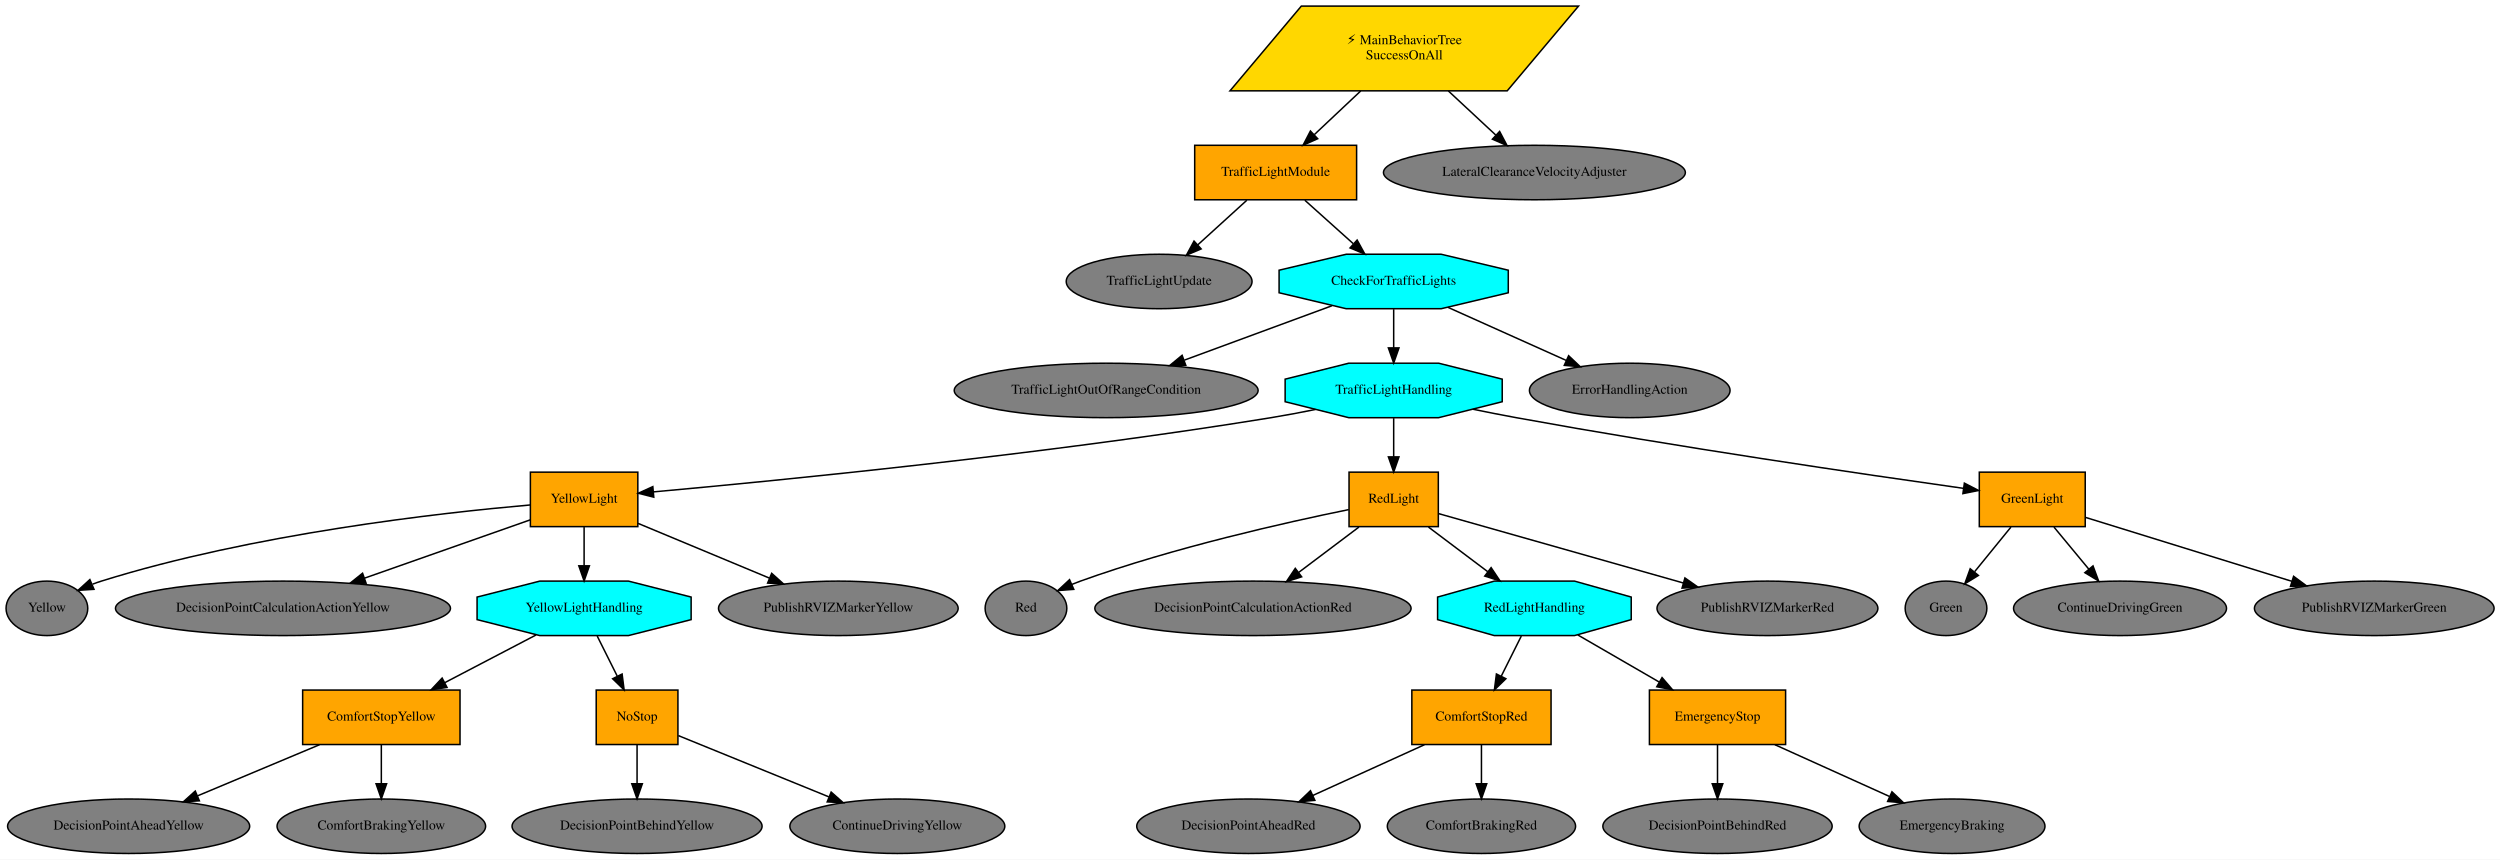
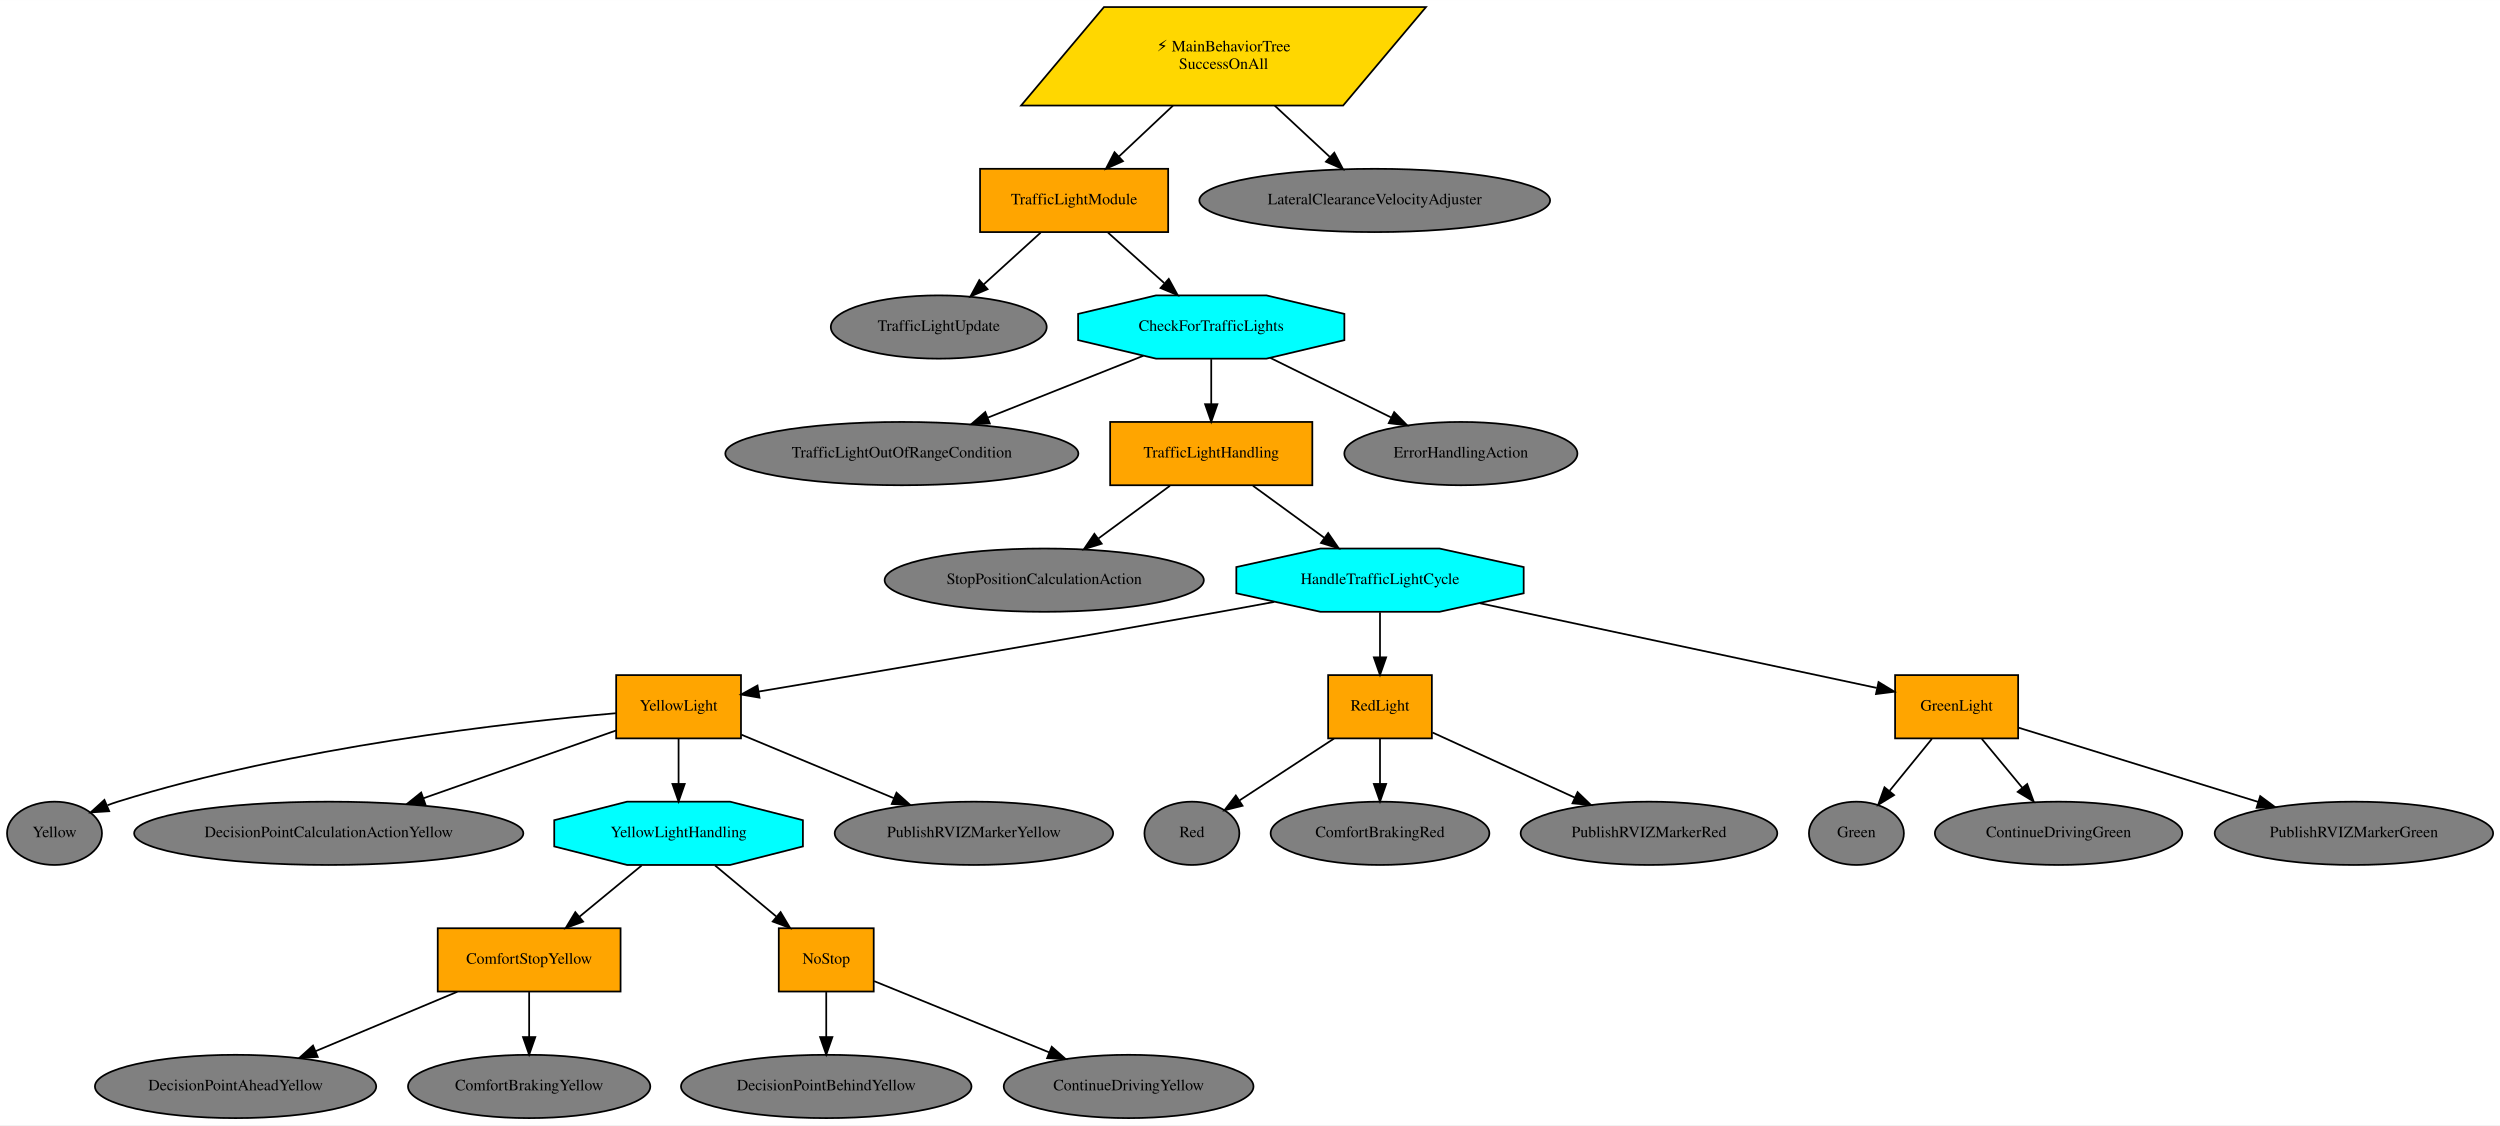
- <svg xmlns="http://www.w3.org/2000/svg" width="1652pt" height="568pt" viewBox="0.00 0.00 1652.10 568.00">
-   <g id="graph0" class="graph" transform="scale(1 1) rotate(0) translate(4 564)">
-     <polygon fill="white" stroke="transparent" points="-4,4 -4,-564 1648.1,-564 1648.1,4 -4,4" />
+ <svg xmlns="http://www.w3.org/2000/svg" width="1422pt" height="640pt" viewBox="0.00 0.00 1422.10 640.00">
+   <g id="graph0" class="graph" transform="scale(1 1) rotate(0) translate(4 636)">
+     <polygon fill="white" stroke="transparent" points="-4,4 -4,-636 1418.1,-636 1418.1,4 -4,4" />
    <g id="node1" class="node">
-       <polygon fill="gold" stroke="black" points="1039.16,-560 855.97,-560 808.84,-504 992.03,-504 1039.16,-560" />
-       <text text-anchor="middle" x="924" y="-534.8" font-family="Times,serif" font-size="9.00">⚡ MainBehaviorTree</text>
-       <text text-anchor="middle" x="924" y="-524.8" font-family="Times,serif" font-size="9.00">SuccessOnAll</text>
+       <polygon fill="gold" stroke="black" points="807.16,-632 623.97,-632 576.84,-576 760.03,-576 807.16,-632" />
+       <text text-anchor="middle" x="692" y="-606.8" font-family="Times,serif" font-size="9.00">⚡ MainBehaviorTree</text>
+       <text text-anchor="middle" x="692" y="-596.8" font-family="Times,serif" font-size="9.00">SuccessOnAll</text>
    </g>
    <g id="node2" class="node">
-       <polygon fill="orange" stroke="black" points="892.5,-468 785.5,-468 785.5,-432 892.5,-432 892.5,-468" />
-       <text text-anchor="middle" x="839" y="-447.8" font-family="Times,serif" font-size="9.00">TrafficLightModule</text>
+       <polygon fill="orange" stroke="black" points="660.5,-540 553.5,-540 553.5,-504 660.5,-504 660.5,-540" />
+       <text text-anchor="middle" x="607" y="-519.8" font-family="Times,serif" font-size="9.00">TrafficLightModule</text>
    </g>
    <g id="edge1" class="edge">
-       <path fill="none" stroke="black" d="M895.22,-503.92C885.27,-494.54 874.18,-484.11 864.51,-475.01" />
-       <polygon fill="black" stroke="black" points="866.78,-472.34 857.1,-468.03 861.98,-477.44 866.78,-472.34" />
-     </g>
-     <g id="node34" class="node">
-       <ellipse fill="gray" stroke="black" cx="1010" cy="-450" rx="99.76" ry="18" />
-       <text text-anchor="middle" x="1010" y="-447.8" font-family="Times,serif" font-size="9.00">LateralClearanceVelocityAdjuster</text>
-     </g>
-     <g id="edge33" class="edge">
-       <path fill="none" stroke="black" d="M953.12,-503.92C963.27,-494.47 974.57,-483.95 984.42,-474.8" />
-       <polygon fill="black" stroke="black" points="987.01,-477.17 991.95,-467.79 982.24,-472.04 987.01,-477.17" />
+       <path fill="none" stroke="black" d="M663.22,-575.92C653.27,-566.54 642.18,-556.11 632.51,-547.01" />
+       <polygon fill="black" stroke="black" points="634.78,-544.34 625.1,-540.03 629.98,-549.44 634.78,-544.34" />
+     </g>
+     <g id="node29" class="node">
+       <ellipse fill="gray" stroke="black" cx="778" cy="-522" rx="99.76" ry="18" />
+       <text text-anchor="middle" x="778" y="-519.8" font-family="Times,serif" font-size="9.00">LateralClearanceVelocityAdjuster</text>
+     </g>
+     <g id="edge28" class="edge">
+       <path fill="none" stroke="black" d="M721.12,-575.92C731.27,-566.47 742.57,-555.95 752.42,-546.8" />
+       <polygon fill="black" stroke="black" points="755.01,-549.17 759.95,-539.79 750.24,-544.04 755.01,-549.17" />
    </g>
    <g id="node3" class="node">
-       <ellipse fill="gray" stroke="black" cx="762" cy="-378" rx="61.4" ry="18" />
-       <text text-anchor="middle" x="762" y="-375.8" font-family="Times,serif" font-size="9.00">TrafficLightUpdate</text>
+       <ellipse fill="gray" stroke="black" cx="530" cy="-450" rx="61.4" ry="18" />
+       <text text-anchor="middle" x="530" y="-447.8" font-family="Times,serif" font-size="9.00">TrafficLightUpdate</text>
    </g>
    <g id="edge2" class="edge">
-       <path fill="none" stroke="black" d="M819.97,-431.7C810.15,-422.77 798.04,-411.76 787.43,-402.11" />
-       <polygon fill="black" stroke="black" points="789.77,-399.52 780.02,-395.38 785.07,-404.7 789.77,-399.52" />
+       <path fill="none" stroke="black" d="M587.97,-503.7C578.15,-494.77 566.04,-483.76 555.43,-474.11" />
+       <polygon fill="black" stroke="black" points="557.77,-471.52 548.02,-467.38 553.07,-476.7 557.77,-471.52" />
    </g>
    <g id="node4" class="node">
-       <polygon fill="cyan" stroke="black" points="992.73,-370.54 992.73,-385.46 948.37,-396 885.63,-396 841.27,-385.46 841.27,-370.54 885.63,-360 948.37,-360 992.73,-370.54" />
-       <text text-anchor="middle" x="917" y="-375.8" font-family="Times,serif" font-size="9.00">CheckForTrafficLights</text>
+       <polygon fill="cyan" stroke="black" points="760.73,-442.54 760.73,-457.46 716.37,-468 653.63,-468 609.27,-457.46 609.27,-442.54 653.63,-432 716.37,-432 760.73,-442.54" />
+       <text text-anchor="middle" x="685" y="-447.8" font-family="Times,serif" font-size="9.00">CheckForTrafficLights</text>
    </g>
    <g id="edge3" class="edge">
-       <path fill="none" stroke="black" d="M858.28,-431.7C867.92,-423.05 879.73,-412.45 890.23,-403.03" />
-       <polygon fill="black" stroke="black" points="892.84,-405.39 897.94,-396.1 888.16,-400.18 892.84,-405.39" />
+       <path fill="none" stroke="black" d="M626.28,-503.7C635.92,-495.05 647.73,-484.45 658.23,-475.03" />
+       <polygon fill="black" stroke="black" points="660.84,-477.39 665.94,-468.1 656.16,-472.18 660.84,-477.39" />
    </g>
    <g id="node5" class="node">
-       <ellipse fill="gray" stroke="black" cx="727" cy="-306" rx="100.42" ry="18" />
-       <text text-anchor="middle" x="727" y="-303.8" font-family="Times,serif" font-size="9.00">TrafficLightOutOfRangeCondition</text>
+       <ellipse fill="gray" stroke="black" cx="509" cy="-378" rx="100.42" ry="18" />
+       <text text-anchor="middle" x="509" y="-375.8" font-family="Times,serif" font-size="9.00">TrafficLightOutOfRangeCondition</text>
    </g>
    <g id="edge4" class="edge">
-       <path fill="none" stroke="black" d="M876.24,-361.98C847.71,-351.47 809.36,-337.34 778.68,-326.04" />
-       <polygon fill="black" stroke="black" points="779.6,-322.65 769.01,-322.48 777.18,-329.22 779.6,-322.65" />
+       <path fill="none" stroke="black" d="M646.38,-433.64C620.4,-423.31 585.93,-409.6 558.02,-398.5" />
+       <polygon fill="black" stroke="black" points="559.03,-395.13 548.45,-394.69 556.45,-401.64 559.03,-395.13" />
    </g>
    <g id="node6" class="node">
-       <polygon fill="cyan" stroke="black" points="988.73,-298.54 988.73,-313.46 946.71,-324 887.29,-324 845.27,-313.46 845.27,-298.54 887.29,-288 946.71,-288 988.73,-298.54" />
-       <text text-anchor="middle" x="917" y="-303.8" font-family="Times,serif" font-size="9.00">TrafficLightHandling</text>
+       <polygon fill="orange" stroke="black" points="742.5,-396 627.5,-396 627.5,-360 742.5,-360 742.5,-396" />
+       <text text-anchor="middle" x="685" y="-375.8" font-family="Times,serif" font-size="9.00">TrafficLightHandling</text>
    </g>
    <g id="edge5" class="edge">
-       <path fill="none" stroke="black" d="M917,-359.7C917,-351.98 917,-342.71 917,-334.11" />
-       <polygon fill="black" stroke="black" points="920.5,-334.1 917,-324.1 913.5,-334.1 920.5,-334.1" />
-     </g>
-     <g id="node33" class="node">
-       <ellipse fill="gray" stroke="black" cx="1073" cy="-306" rx="66.29" ry="18" />
-       <text text-anchor="middle" x="1073" y="-303.8" font-family="Times,serif" font-size="9.00">ErrorHandlingAction</text>
-     </g>
-     <g id="edge32" class="edge">
-       <path fill="none" stroke="black" d="M952.79,-360.94C976.06,-350.5 1006.5,-336.84 1030.92,-325.88" />
-       <polygon fill="black" stroke="black" points="1032.61,-328.96 1040.3,-321.67 1029.74,-322.57 1032.61,-328.96" />
+       <path fill="none" stroke="black" d="M685,-431.7C685,-423.98 685,-414.71 685,-406.11" />
+       <polygon fill="black" stroke="black" points="688.5,-406.1 685,-396.1 681.5,-406.1 688.5,-406.1" />
+     </g>
+     <g id="node28" class="node">
+       <ellipse fill="gray" stroke="black" cx="827" cy="-378" rx="66.29" ry="18" />
+       <text text-anchor="middle" x="827" y="-375.8" font-family="Times,serif" font-size="9.00">ErrorHandlingAction</text>
+     </g>
+     <g id="edge27" class="edge">
+       <path fill="none" stroke="black" d="M718.65,-432.41C739.23,-422.27 765.65,-409.24 787.25,-398.59" />
+       <polygon fill="black" stroke="black" points="789.07,-401.6 796.49,-394.04 785.98,-395.32 789.07,-401.6" />
    </g>
    <g id="node7" class="node">
+       <ellipse fill="gray" stroke="black" cx="590" cy="-306" rx="90.79" ry="18" />
+       <text text-anchor="middle" x="590" y="-303.8" font-family="Times,serif" font-size="9.00">StopPositionCalculationAction</text>
+     </g>
+     <g id="edge6" class="edge">
+       <path fill="none" stroke="black" d="M661.52,-359.7C649.26,-350.66 634.1,-339.5 620.9,-329.77" />
+       <polygon fill="black" stroke="black" points="622.69,-326.74 612.56,-323.62 618.53,-332.37 622.69,-326.74" />
+     </g>
+     <g id="node8" class="node">
+       <polygon fill="cyan" stroke="black" points="862.73,-298.54 862.73,-313.46 814.85,-324 747.15,-324 699.27,-313.46 699.27,-298.54 747.15,-288 814.85,-288 862.73,-298.54" />
+       <text text-anchor="middle" x="781" y="-303.8" font-family="Times,serif" font-size="9.00">HandleTrafficLightCycle</text>
+     </g>
+     <g id="edge7" class="edge">
+       <path fill="none" stroke="black" d="M708.73,-359.7C720.94,-350.8 735.99,-339.82 749.18,-330.2" />
+       <polygon fill="black" stroke="black" points="751.52,-332.82 757.54,-324.1 747.4,-327.17 751.52,-332.82" />
+     </g>
+     <g id="node9" class="node">
      <polygon fill="orange" stroke="black" points="417.5,-252 346.5,-252 346.5,-216 417.5,-216 417.5,-252" />
      <text text-anchor="middle" x="382" y="-231.8" font-family="Times,serif" font-size="9.00">YellowLight</text>
    </g>
-     <g id="edge6" class="edge">
-       <path fill="none" stroke="black" d="M865.28,-293.42C855.58,-291.45 845.5,-289.55 836,-288 687.47,-263.8 509.86,-246.37 427.76,-238.96" />
-       <polygon fill="black" stroke="black" points="428.04,-235.47 417.76,-238.06 427.41,-242.44 428.04,-235.47" />
-     </g>
-     <g id="node18" class="node">
-       <polygon fill="orange" stroke="black" points="946.5,-252 887.5,-252 887.5,-216 946.5,-216 946.5,-252" />
-       <text text-anchor="middle" x="917" y="-231.8" font-family="Times,serif" font-size="9.00">RedLight</text>
-     </g>
-     <g id="edge17" class="edge">
-       <path fill="none" stroke="black" d="M917,-287.7C917,-279.98 917,-270.71 917,-262.11" />
-       <polygon fill="black" stroke="black" points="920.5,-262.1 917,-252.1 913.5,-262.1 920.5,-262.1" />
-     </g>
-     <g id="node29" class="node">
-       <polygon fill="orange" stroke="black" points="1374,-252 1304,-252 1304,-216 1374,-216 1374,-252" />
-       <text text-anchor="middle" x="1339" y="-231.8" font-family="Times,serif" font-size="9.00">GreenLight</text>
-     </g>
-     <g id="edge28" class="edge">
-       <path fill="none" stroke="black" d="M969.21,-293.62C978.77,-291.66 988.67,-289.7 998,-288 1103.46,-268.75 1228.08,-250.52 1293.56,-241.29" />
-       <polygon fill="black" stroke="black" points="1294.14,-244.74 1303.55,-239.88 1293.16,-237.81 1294.14,-244.74" />
-     </g>
-     <g id="node8" class="node">
+     <g id="edge8" class="edge">
+       <path fill="none" stroke="black" d="M720.81,-293.63C710.54,-291.73 699.97,-289.79 690,-288 596.86,-271.29 487.67,-252.75 427.53,-242.63" />
+       <polygon fill="black" stroke="black" points="428.04,-239.16 417.6,-240.96 426.88,-246.07 428.04,-239.16" />
+     </g>
+     <g id="node20" class="node">
+       <polygon fill="orange" stroke="black" points="810.5,-252 751.5,-252 751.5,-216 810.5,-216 810.5,-252" />
+       <text text-anchor="middle" x="781" y="-231.8" font-family="Times,serif" font-size="9.00">RedLight</text>
+     </g>
+     <g id="edge19" class="edge">
+       <path fill="none" stroke="black" d="M781,-287.7C781,-279.98 781,-270.71 781,-262.11" />
+       <polygon fill="black" stroke="black" points="784.5,-262.1 781,-252.1 777.5,-262.1 784.5,-262.1" />
+     </g>
+     <g id="node24" class="node">
+       <polygon fill="orange" stroke="black" points="1144,-252 1074,-252 1074,-216 1144,-216 1144,-252" />
+       <text text-anchor="middle" x="1109" y="-231.8" font-family="Times,serif" font-size="9.00">GreenLight</text>
+     </g>
+     <g id="edge23" class="edge">
+       <path fill="none" stroke="black" d="M837.76,-292.89C901.76,-279.23 1004.56,-257.29 1063.51,-244.71" />
+       <polygon fill="black" stroke="black" points="1064.59,-248.06 1073.64,-242.55 1063.13,-241.21 1064.59,-248.06" />
+     </g>
+     <g id="node10" class="node">
      <ellipse fill="gray" stroke="black" cx="27" cy="-162" rx="27" ry="18" />
      <text text-anchor="middle" x="27" y="-159.8" font-family="Times,serif" font-size="9.00">Yellow</text>
    </g>
-     <g id="edge7" class="edge">
+     <g id="edge9" class="edge">
      <path fill="none" stroke="black" d="M346.33,-230.31C286.57,-225.09 162.94,-211.23 63,-180 61.07,-179.4 59.11,-178.71 57.16,-177.97" />
      <polygon fill="black" stroke="black" points="58.12,-174.57 47.55,-173.89 55.39,-181.02 58.12,-174.57" />
    </g>
-     <g id="node9" class="node">
+     <g id="node11" class="node">
      <ellipse fill="gray" stroke="black" cx="183" cy="-162" rx="110.7" ry="18" />
      <text text-anchor="middle" x="183" y="-159.8" font-family="Times,serif" font-size="9.00">DecisionPointCalculationActionYellow</text>
    </g>
-     <g id="edge8" class="edge">
+     <g id="edge10" class="edge">
      <path fill="none" stroke="black" d="M346.42,-220.49C315.97,-209.77 271.67,-194.19 236.87,-181.95" />
      <polygon fill="black" stroke="black" points="237.92,-178.61 227.32,-178.59 235.59,-185.21 237.92,-178.61" />
    </g>
-     <g id="node10" class="node">
+     <g id="node12" class="node">
      <polygon fill="cyan" stroke="black" points="452.73,-154.54 452.73,-169.46 411.3,-180 352.7,-180 311.27,-169.46 311.27,-154.54 352.7,-144 411.3,-144 452.73,-154.54" />
      <text text-anchor="middle" x="382" y="-159.8" font-family="Times,serif" font-size="9.00">YellowLightHandling</text>
    </g>
-     <g id="edge9" class="edge">
+     <g id="edge11" class="edge">
      <path fill="none" stroke="black" d="M382,-215.7C382,-207.98 382,-198.71 382,-190.11" />
      <polygon fill="black" stroke="black" points="385.5,-190.1 382,-180.1 378.5,-190.1 385.5,-190.1" />
    </g>
-     <g id="node17" class="node">
+     <g id="node19" class="node">
      <ellipse fill="gray" stroke="black" cx="550" cy="-162" rx="79.19" ry="18" />
      <text text-anchor="middle" x="550" y="-159.8" font-family="Times,serif" font-size="9.00">PublishRVIZMarkerYellow</text>
    </g>
-     <g id="edge16" class="edge">
+     <g id="edge18" class="edge">
      <path fill="none" stroke="black" d="M417.63,-218.15C442.96,-207.6 477.19,-193.34 504.5,-181.96" />
      <polygon fill="black" stroke="black" points="505.96,-185.14 513.84,-178.07 503.27,-178.68 505.96,-185.14" />
    </g>
-     <g id="node11" class="node">
-       <polygon fill="orange" stroke="black" points="300,-108 196,-108 196,-72 300,-72 300,-108" />
-       <text text-anchor="middle" x="248" y="-87.8" font-family="Times,serif" font-size="9.00">ComfortStopYellow</text>
-     </g>
-     <g id="edge10" class="edge">
-       <path fill="none" stroke="black" d="M350.24,-144.41C332.2,-134.99 309.4,-123.07 289.91,-112.89" />
-       <polygon fill="black" stroke="black" points="291.41,-109.73 280.93,-108.2 288.17,-115.93 291.41,-109.73" />
+     <g id="node13" class="node">
+       <polygon fill="orange" stroke="black" points="349,-108 245,-108 245,-72 349,-72 349,-108" />
+       <text text-anchor="middle" x="297" y="-87.8" font-family="Times,serif" font-size="9.00">ComfortStopYellow</text>
+     </g>
+     <g id="edge12" class="edge">
+       <path fill="none" stroke="black" d="M360.99,-143.7C350.28,-134.88 337.11,-124.03 325.5,-114.47" />
+       <polygon fill="black" stroke="black" points="327.71,-111.76 317.77,-108.1 323.26,-117.16 327.71,-111.76" />
+     </g>
+     <g id="node16" class="node">
+       <polygon fill="orange" stroke="black" points="493,-108 439,-108 439,-72 493,-72 493,-108" />
+       <text text-anchor="middle" x="466" y="-87.8" font-family="Times,serif" font-size="9.00">NoStop</text>
+     </g>
+     <g id="edge15" class="edge">
+       <path fill="none" stroke="black" d="M402.76,-143.7C413.24,-134.97 426.11,-124.24 437.5,-114.75" />
+       <polygon fill="black" stroke="black" points="440.03,-117.19 445.47,-108.1 435.55,-111.82 440.03,-117.19" />
    </g>
    <g id="node14" class="node">
-       <polygon fill="orange" stroke="black" points="444,-108 390,-108 390,-72 444,-72 444,-108" />
-       <text text-anchor="middle" x="417" y="-87.8" font-family="Times,serif" font-size="9.00">NoStop</text>
+       <ellipse fill="gray" stroke="black" cx="130" cy="-18" rx="80" ry="18" />
+       <text text-anchor="middle" x="130" y="-15.8" font-family="Times,serif" font-size="9.00">DecisionPointAheadYellow</text>
    </g>
    <g id="edge13" class="edge">
-       <path fill="none" stroke="black" d="M390.65,-143.7C394.64,-135.73 399.45,-126.1 403.87,-117.26" />
-       <polygon fill="black" stroke="black" points="407.11,-118.61 408.45,-108.1 400.85,-115.48 407.11,-118.61" />
-     </g>
-     <g id="node12" class="node">
-       <ellipse fill="gray" stroke="black" cx="81" cy="-18" rx="80" ry="18" />
-       <text text-anchor="middle" x="81" y="-15.8" font-family="Times,serif" font-size="9.00">DecisionPointAheadYellow</text>
-     </g>
-     <g id="edge11" class="edge">
-       <path fill="none" stroke="black" d="M207.15,-71.88C182.74,-61.65 151.7,-48.63 126.51,-38.08" />
-       <polygon fill="black" stroke="black" points="127.75,-34.8 117.17,-34.16 125.04,-41.26 127.75,-34.8" />
-     </g>
-     <g id="node13" class="node">
-       <ellipse fill="gray" stroke="black" cx="248" cy="-18" rx="68.91" ry="18" />
-       <text text-anchor="middle" x="248" y="-15.8" font-family="Times,serif" font-size="9.00">ComfortBrakingYellow</text>
-     </g>
-     <g id="edge12" class="edge">
-       <path fill="none" stroke="black" d="M248,-71.7C248,-63.98 248,-54.71 248,-46.11" />
-       <polygon fill="black" stroke="black" points="251.5,-46.1 248,-36.1 244.5,-46.1 251.5,-46.1" />
+       <path fill="none" stroke="black" d="M256.15,-71.88C231.74,-61.65 200.7,-48.63 175.51,-38.08" />
+       <polygon fill="black" stroke="black" points="176.75,-34.8 166.17,-34.16 174.04,-41.26 176.75,-34.8" />
    </g>
    <g id="node15" class="node">
-       <ellipse fill="gray" stroke="black" cx="417" cy="-18" rx="82.62" ry="18" />
-       <text text-anchor="middle" x="417" y="-15.8" font-family="Times,serif" font-size="9.00">DecisionPointBehindYellow</text>
+       <ellipse fill="gray" stroke="black" cx="297" cy="-18" rx="68.91" ry="18" />
+       <text text-anchor="middle" x="297" y="-15.8" font-family="Times,serif" font-size="9.00">ComfortBrakingYellow</text>
    </g>
    <g id="edge14" class="edge">
-       <path fill="none" stroke="black" d="M417,-71.7C417,-63.98 417,-54.71 417,-46.11" />
-       <polygon fill="black" stroke="black" points="420.5,-46.1 417,-36.1 413.5,-46.1 420.5,-46.1" />
-     </g>
-     <g id="node16" class="node">
-       <ellipse fill="gray" stroke="black" cx="589" cy="-18" rx="71.03" ry="18" />
-       <text text-anchor="middle" x="589" y="-15.8" font-family="Times,serif" font-size="9.00">ContinueDrivingYellow</text>
-     </g>
-     <g id="edge15" class="edge">
-       <path fill="none" stroke="black" d="M444.25,-77.91C470.95,-67.04 512.12,-50.29 543.73,-37.42" />
-       <polygon fill="black" stroke="black" points="545.27,-40.58 553.21,-33.56 542.63,-34.09 545.27,-40.58" />
-     </g>
-     <g id="node19" class="node">
+       <path fill="none" stroke="black" d="M297,-71.7C297,-63.98 297,-54.71 297,-46.11" />
+       <polygon fill="black" stroke="black" points="300.5,-46.1 297,-36.1 293.5,-46.1 300.5,-46.1" />
+     </g>
+     <g id="node17" class="node">
+       <ellipse fill="gray" stroke="black" cx="466" cy="-18" rx="82.62" ry="18" />
+       <text text-anchor="middle" x="466" y="-15.8" font-family="Times,serif" font-size="9.00">DecisionPointBehindYellow</text>
+     </g>
+     <g id="edge16" class="edge">
+       <path fill="none" stroke="black" d="M466,-71.7C466,-63.98 466,-54.71 466,-46.11" />
+       <polygon fill="black" stroke="black" points="469.5,-46.1 466,-36.1 462.5,-46.1 469.5,-46.1" />
+     </g>
+     <g id="node18" class="node">
+       <ellipse fill="gray" stroke="black" cx="638" cy="-18" rx="71.03" ry="18" />
+       <text text-anchor="middle" x="638" y="-15.8" font-family="Times,serif" font-size="9.00">ContinueDrivingYellow</text>
+     </g>
+     <g id="edge17" class="edge">
+       <path fill="none" stroke="black" d="M493.25,-77.91C519.95,-67.04 561.12,-50.29 592.73,-37.42" />
+       <polygon fill="black" stroke="black" points="594.27,-40.58 602.21,-33.56 591.63,-34.09 594.27,-40.58" />
+     </g>
+     <g id="node21" class="node">
      <ellipse fill="gray" stroke="black" cx="674" cy="-162" rx="27" ry="18" />
      <text text-anchor="middle" x="674" y="-159.8" font-family="Times,serif" font-size="9.00">Red</text>
    </g>
-     <g id="edge18" class="edge">
-       <path fill="none" stroke="black" d="M887.33,-227.26C846.65,-218.98 771.6,-202.2 710,-180 708.15,-179.33 706.26,-178.6 704.37,-177.83" />
-       <polygon fill="black" stroke="black" points="705.6,-174.55 695.04,-173.75 702.8,-180.96 705.6,-174.55" />
-     </g>
-     <g id="node20" class="node">
-       <ellipse fill="gray" stroke="black" cx="824" cy="-162" rx="104.5" ry="18" />
-       <text text-anchor="middle" x="824" y="-159.8" font-family="Times,serif" font-size="9.00">DecisionPointCalculationActionRed</text>
-     </g>
-     <g id="edge19" class="edge">
-       <path fill="none" stroke="black" d="M894.01,-215.7C882.01,-206.66 867.17,-195.5 854.25,-185.77" />
-       <polygon fill="black" stroke="black" points="856.18,-182.84 846.08,-179.62 851.97,-188.43 856.18,-182.84" />
-     </g>
-     <g id="node21" class="node">
-       <polygon fill="cyan" stroke="black" points="1073.98,-154.54 1073.98,-169.46 1036.5,-180 983.5,-180 946.02,-169.46 946.02,-154.54 983.5,-144 1036.5,-144 1073.98,-154.54" />
-       <text text-anchor="middle" x="1010" y="-159.8" font-family="Times,serif" font-size="9.00">RedLightHandling</text>
-     </g>
    <g id="edge20" class="edge">
-       <path fill="none" stroke="black" d="M939.99,-215.7C951.81,-206.8 966.39,-195.82 979.18,-186.2" />
-       <polygon fill="black" stroke="black" points="981.39,-188.91 987.28,-180.1 977.18,-183.32 981.39,-188.91" />
-     </g>
-     <g id="node28" class="node">
-       <ellipse fill="gray" stroke="black" cx="1164" cy="-162" rx="72.99" ry="18" />
-       <text text-anchor="middle" x="1164" y="-159.8" font-family="Times,serif" font-size="9.00">PublishRVIZMarkerRed</text>
-     </g>
-     <g id="edge27" class="edge">
-       <path fill="none" stroke="black" d="M946.79,-224.56C986.73,-213.24 1058.38,-192.93 1108.43,-178.75" />
-       <polygon fill="black" stroke="black" points="1109.47,-182.09 1118.13,-176 1107.56,-175.36 1109.47,-182.09" />
+       <path fill="none" stroke="black" d="M754.82,-215.88C738.54,-205.22 717.63,-191.54 701.16,-180.77" />
+       <polygon fill="black" stroke="black" points="702.81,-177.67 692.53,-175.12 698.98,-183.52 702.81,-177.67" />
    </g>
    <g id="node22" class="node">
-       <polygon fill="orange" stroke="black" points="1021,-108 929,-108 929,-72 1021,-72 1021,-108" />
-       <text text-anchor="middle" x="975" y="-87.8" font-family="Times,serif" font-size="9.00">ComfortStopRed</text>
+       <ellipse fill="gray" stroke="black" cx="781" cy="-162" rx="62.21" ry="18" />
+       <text text-anchor="middle" x="781" y="-159.8" font-family="Times,serif" font-size="9.00">ComfortBrakingRed</text>
    </g>
    <g id="edge21" class="edge">
-       <path fill="none" stroke="black" d="M1001.35,-143.7C997.36,-135.73 992.55,-126.1 988.13,-117.26" />
-       <polygon fill="black" stroke="black" points="991.15,-115.48 983.55,-108.1 984.89,-118.61 991.15,-115.48" />
+       <path fill="none" stroke="black" d="M781,-215.7C781,-207.98 781,-198.71 781,-190.11" />
+       <polygon fill="black" stroke="black" points="784.5,-190.1 781,-180.1 777.5,-190.1 784.5,-190.1" />
+     </g>
+     <g id="node23" class="node">
+       <ellipse fill="gray" stroke="black" cx="934" cy="-162" rx="72.99" ry="18" />
+       <text text-anchor="middle" x="934" y="-159.8" font-family="Times,serif" font-size="9.00">PublishRVIZMarkerRed</text>
+     </g>
+     <g id="edge22" class="edge">
+       <path fill="none" stroke="black" d="M810.86,-219.34C833.94,-208.78 866.18,-194.03 891.89,-182.27" />
+       <polygon fill="black" stroke="black" points="893.39,-185.43 901.03,-178.08 890.48,-179.06 893.39,-185.43" />
    </g>
    <g id="node25" class="node">
-       <polygon fill="orange" stroke="black" points="1176,-108 1086,-108 1086,-72 1176,-72 1176,-108" />
-       <text text-anchor="middle" x="1131" y="-87.8" font-family="Times,serif" font-size="9.00">EmergencyStop</text>
+       <ellipse fill="gray" stroke="black" cx="1052" cy="-162" rx="27" ry="18" />
+       <text text-anchor="middle" x="1052" y="-159.8" font-family="Times,serif" font-size="9.00">Green</text>
    </g>
    <g id="edge24" class="edge">
-       <path fill="none" stroke="black" d="M1038.68,-144.41C1054.74,-135.12 1075,-123.4 1092.44,-113.31" />
-       <polygon fill="black" stroke="black" points="1094.36,-116.24 1101.27,-108.2 1090.86,-110.18 1094.36,-116.24" />
-     </g>
-     <g id="node23" class="node">
-       <ellipse fill="gray" stroke="black" cx="821" cy="-18" rx="73.8" ry="18" />
-       <text text-anchor="middle" x="821" y="-15.8" font-family="Times,serif" font-size="9.00">DecisionPointAheadRed</text>
-     </g>
-     <g id="edge22" class="edge">
-       <path fill="none" stroke="black" d="M937.33,-71.88C915.02,-61.74 886.7,-48.86 863.58,-38.36" />
-       <polygon fill="black" stroke="black" points="864.91,-35.11 854.36,-34.16 862.01,-41.49 864.91,-35.11" />
-     </g>
-     <g id="node24" class="node">
-       <ellipse fill="gray" stroke="black" cx="975" cy="-18" rx="62.21" ry="18" />
-       <text text-anchor="middle" x="975" y="-15.8" font-family="Times,serif" font-size="9.00">ComfortBrakingRed</text>
-     </g>
-     <g id="edge23" class="edge">
-       <path fill="none" stroke="black" d="M975,-71.7C975,-63.98 975,-54.71 975,-46.11" />
-       <polygon fill="black" stroke="black" points="978.5,-46.1 975,-36.1 971.5,-46.1 978.5,-46.1" />
+       <path fill="none" stroke="black" d="M1094.91,-215.7C1087.67,-206.8 1078.74,-195.84 1070.91,-186.22" />
+       <polygon fill="black" stroke="black" points="1073.41,-183.75 1064.38,-178.2 1067.98,-188.17 1073.41,-183.75" />
    </g>
    <g id="node26" class="node">
-       <ellipse fill="gray" stroke="black" cx="1131" cy="-18" rx="75.77" ry="18" />
-       <text text-anchor="middle" x="1131" y="-15.8" font-family="Times,serif" font-size="9.00">DecisionPointBehindRed</text>
+       <ellipse fill="gray" stroke="black" cx="1167" cy="-162" rx="70.37" ry="18" />
+       <text text-anchor="middle" x="1167" y="-159.8" font-family="Times,serif" font-size="9.00">ContinueDrivingGreen</text>
    </g>
    <g id="edge25" class="edge">
-       <path fill="none" stroke="black" d="M1131,-71.7C1131,-63.98 1131,-54.71 1131,-46.11" />
-       <polygon fill="black" stroke="black" points="1134.5,-46.1 1131,-36.1 1127.5,-46.1 1134.5,-46.1" />
+       <path fill="none" stroke="black" d="M1123.34,-215.7C1130.29,-207.3 1138.77,-197.07 1146.4,-187.86" />
+       <polygon fill="black" stroke="black" points="1149.14,-190.04 1152.83,-180.1 1143.75,-185.57 1149.14,-190.04" />
    </g>
    <g id="node27" class="node">
-       <ellipse fill="gray" stroke="black" cx="1286" cy="-18" rx="61.4" ry="18" />
-       <text text-anchor="middle" x="1286" y="-15.8" font-family="Times,serif" font-size="9.00">EmergencyBraking</text>
+       <ellipse fill="gray" stroke="black" cx="1335" cy="-162" rx="79.19" ry="18" />
+       <text text-anchor="middle" x="1335" y="-159.8" font-family="Times,serif" font-size="9.00">PublishRVIZMarkerGreen</text>
    </g>
    <g id="edge26" class="edge">
-       <path fill="none" stroke="black" d="M1168.92,-71.88C1191.84,-61.52 1221.08,-48.32 1244.6,-37.7" />
-       <polygon fill="black" stroke="black" points="1246.29,-40.77 1253.97,-33.47 1243.41,-34.39 1246.29,-40.77" />
-     </g>
-     <g id="node30" class="node">
-       <ellipse fill="gray" stroke="black" cx="1282" cy="-162" rx="27" ry="18" />
-       <text text-anchor="middle" x="1282" y="-159.8" font-family="Times,serif" font-size="9.00">Green</text>
-     </g>
-     <g id="edge29" class="edge">
-       <path fill="none" stroke="black" d="M1324.91,-215.7C1317.67,-206.8 1308.74,-195.84 1300.91,-186.22" />
-       <polygon fill="black" stroke="black" points="1303.41,-183.75 1294.38,-178.2 1297.98,-188.17 1303.41,-183.75" />
-     </g>
-     <g id="node31" class="node">
-       <ellipse fill="gray" stroke="black" cx="1397" cy="-162" rx="70.37" ry="18" />
-       <text text-anchor="middle" x="1397" y="-159.8" font-family="Times,serif" font-size="9.00">ContinueDrivingGreen</text>
-     </g>
-     <g id="edge30" class="edge">
-       <path fill="none" stroke="black" d="M1353.34,-215.7C1360.29,-207.3 1368.77,-197.07 1376.4,-187.86" />
-       <polygon fill="black" stroke="black" points="1379.14,-190.04 1382.83,-180.1 1373.75,-185.57 1379.14,-190.04" />
-     </g>
-     <g id="node32" class="node">
-       <ellipse fill="gray" stroke="black" cx="1565" cy="-162" rx="79.19" ry="18" />
-       <text text-anchor="middle" x="1565" y="-159.8" font-family="Times,serif" font-size="9.00">PublishRVIZMarkerGreen</text>
-     </g>
-     <g id="edge31" class="edge">
-       <path fill="none" stroke="black" d="M1374.31,-222.06C1410.82,-210.75 1468.3,-192.95 1510.62,-179.84" />
-       <polygon fill="black" stroke="black" points="1511.7,-183.17 1520.21,-176.87 1509.63,-176.49 1511.7,-183.17" />
+       <path fill="none" stroke="black" d="M1144.31,-222.06C1180.82,-210.75 1238.3,-192.95 1280.62,-179.84" />
+       <polygon fill="black" stroke="black" points="1281.7,-183.17 1290.21,-176.87 1279.63,-176.49 1281.7,-183.17" />
    </g>
  </g>
</svg>
